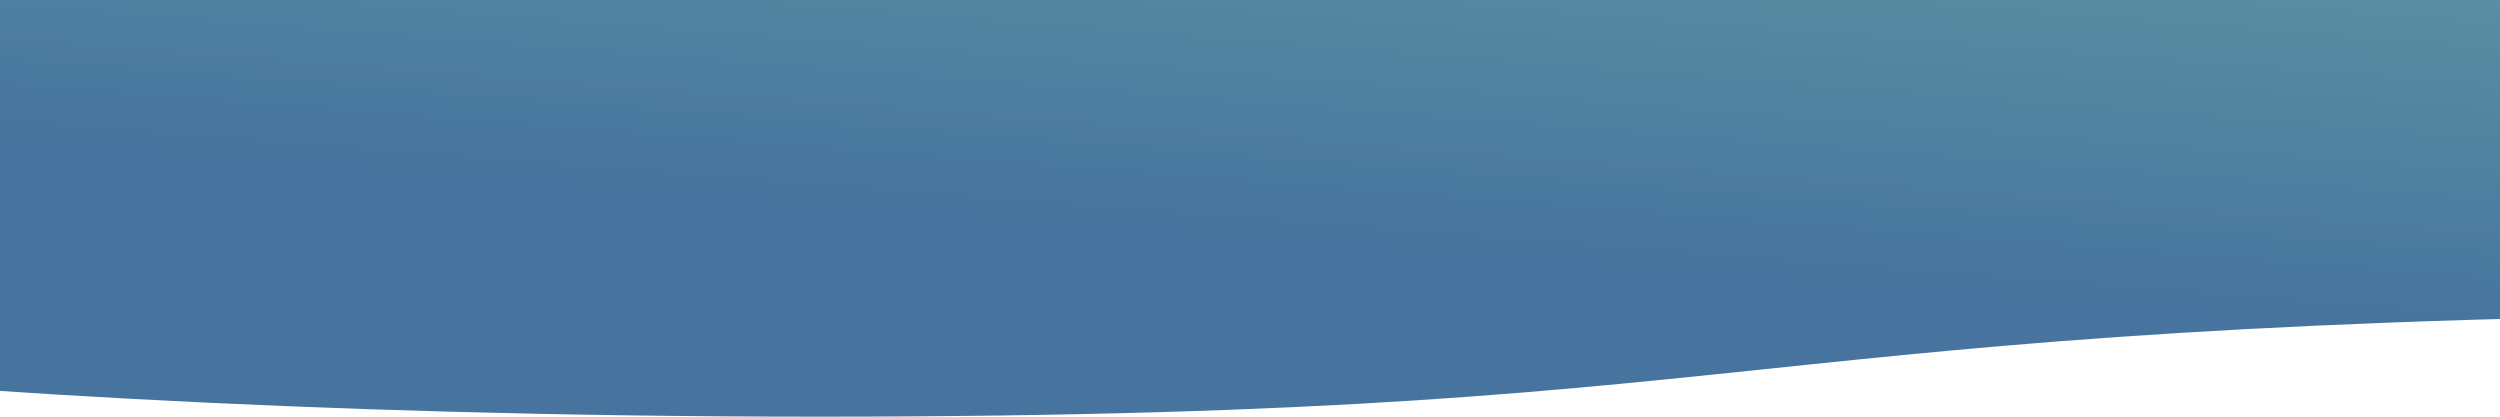
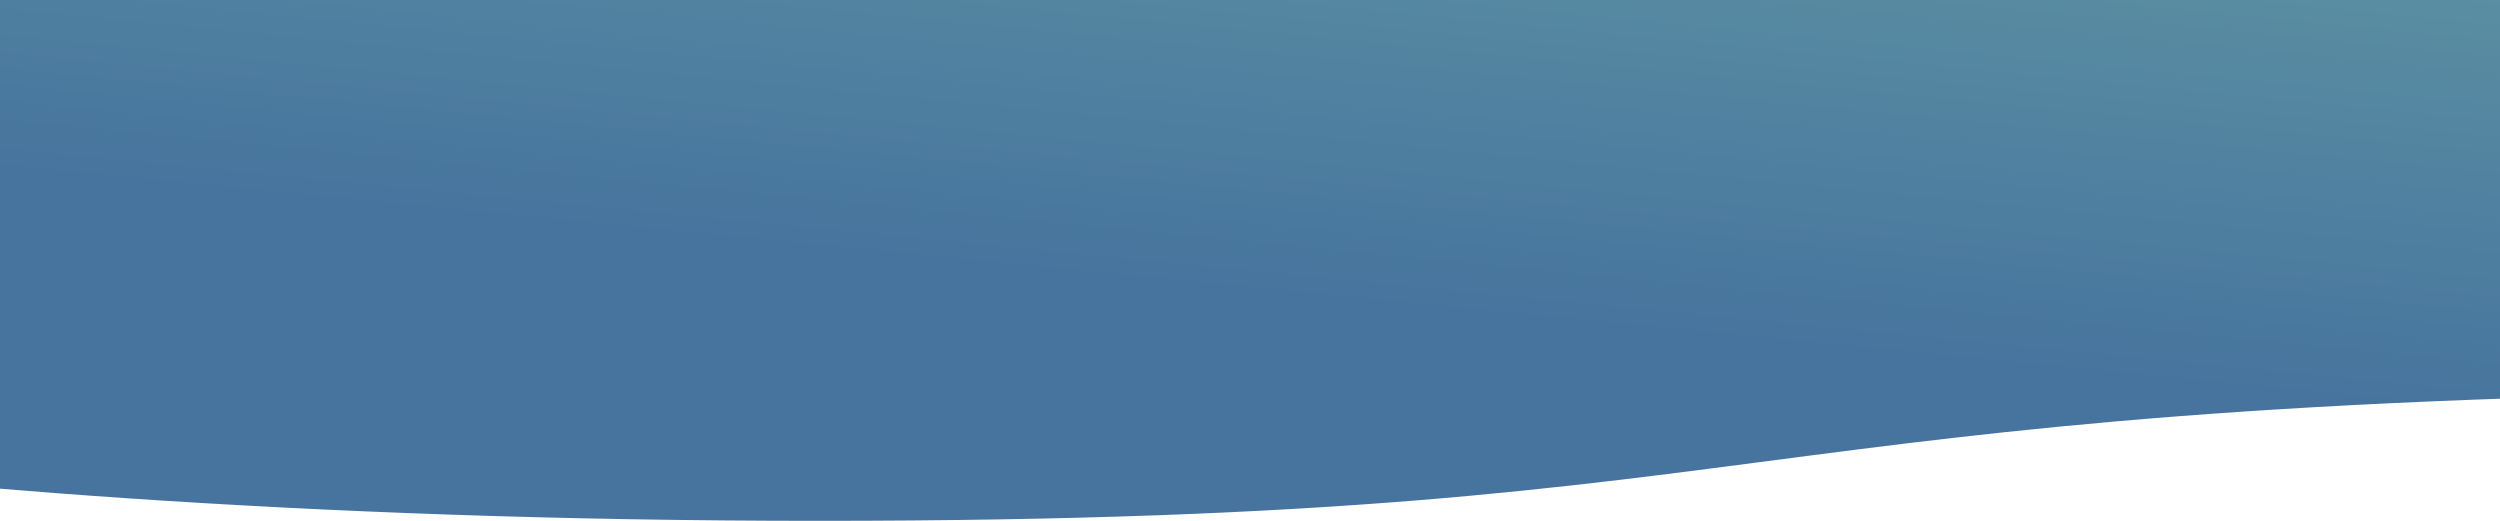
- <svg xmlns="http://www.w3.org/2000/svg" width="2400" height="400" viewBox="0 0 1000 509" preserveAspectRatio="none" fill="none">
+ <svg xmlns="http://www.w3.org/2000/svg" width="2400" height="500" viewBox="0 0 1000 509" preserveAspectRatio="none" fill="none">
  <path d="M-314 0V368.696C-314 368.696 -88.795 509 327.492 509C743.78 509 676.511 382.318 1192.24 382.318C1707.97 382.318 1901 283.787 1901 283.787V0H-314Z" fill="url(#paint0_linear)" />
  <defs>
    <linearGradient id="paint0_linear" x1="511.75" y1="290.598" x2="656.878" y2="-315.784" gradientUnits="userSpaceOnUse">
      <stop stop-color="#46749E" />
      <stop offset="1" stop-color="#659DA4" />
    </linearGradient>
  </defs>
</svg>
